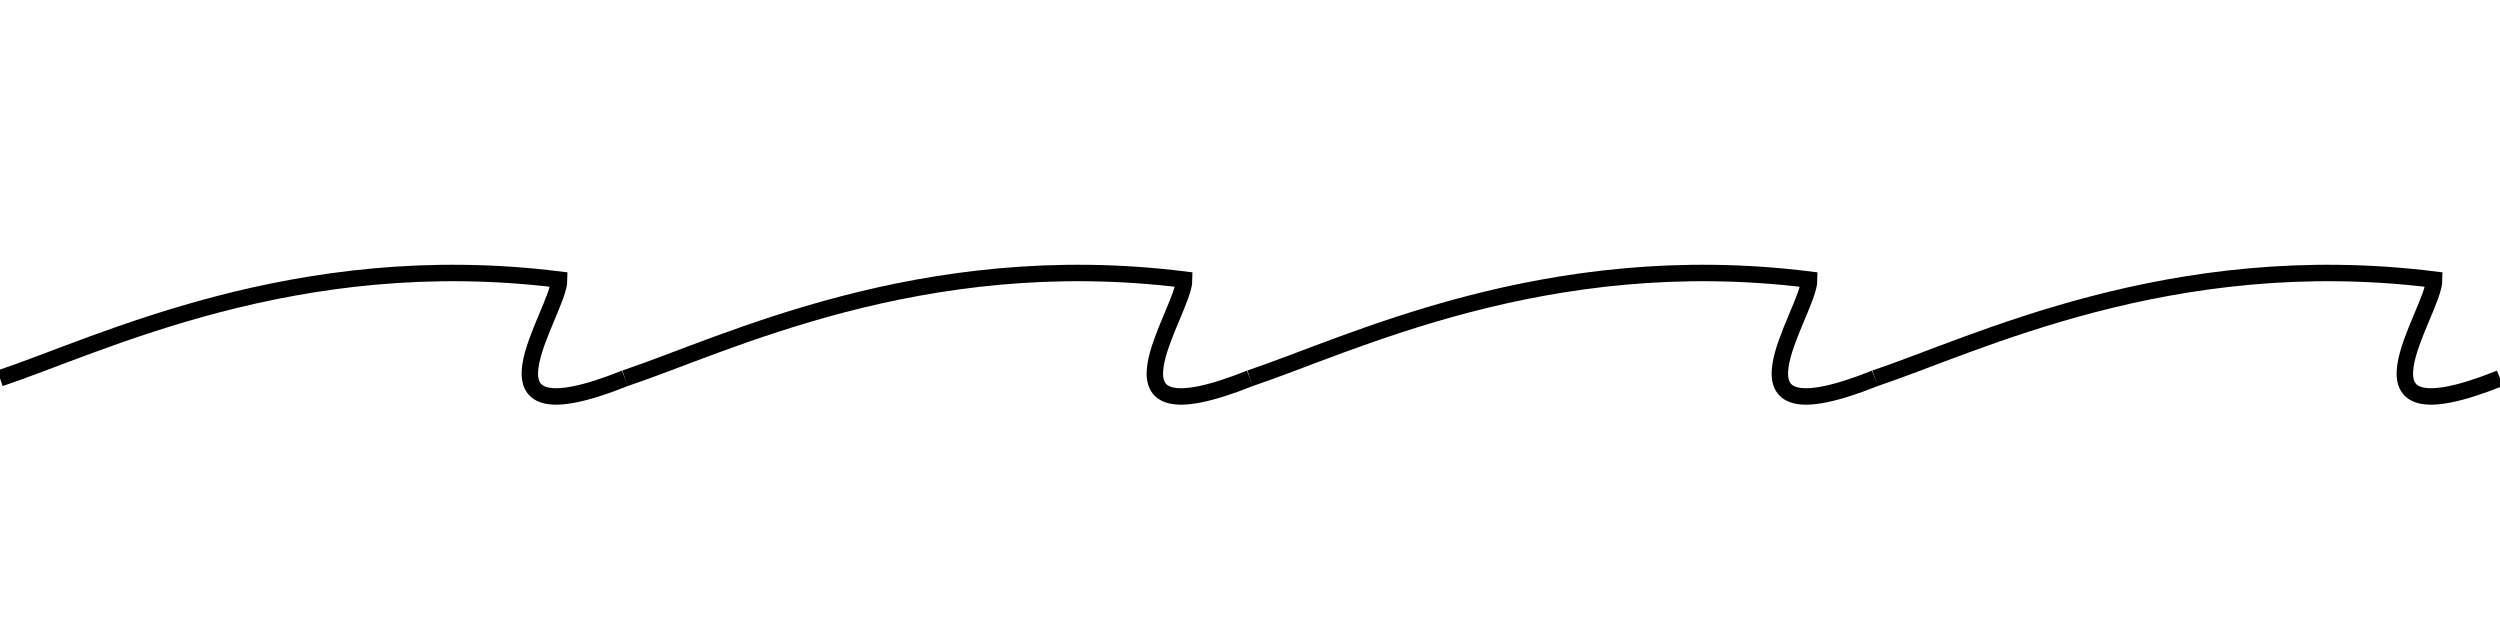
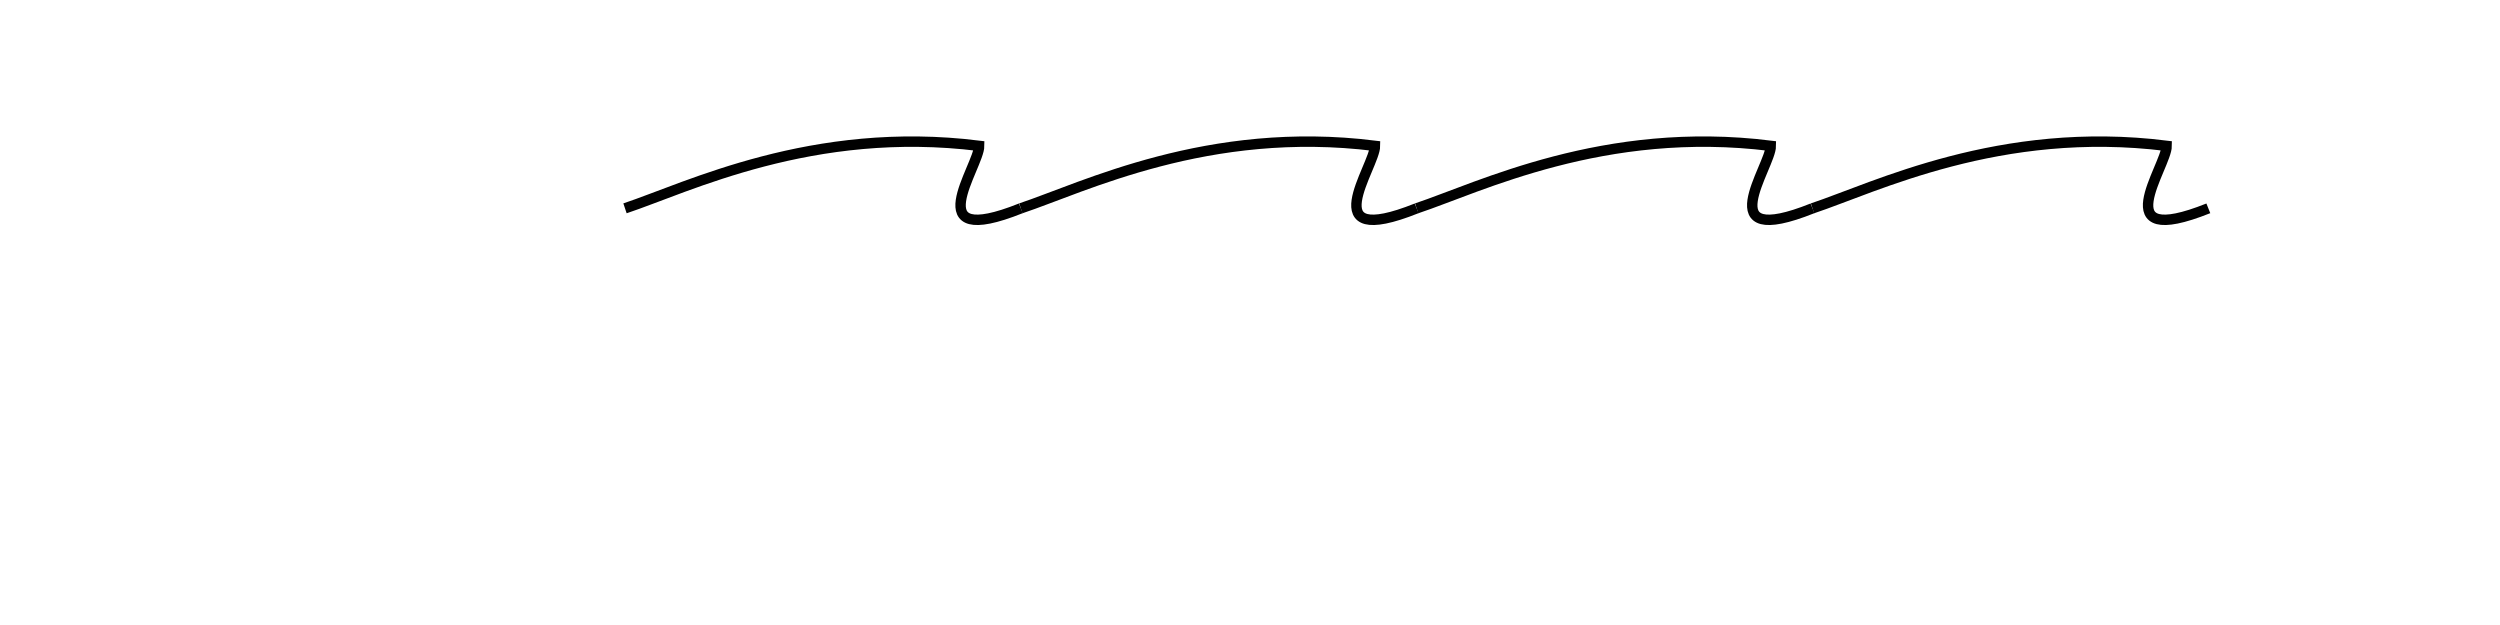
- <svg xmlns="http://www.w3.org/2000/svg" width="400" height="100" viewBox="0 -8 152 8">
+ <svg xmlns="http://www.w3.org/2000/svg" width="400" height="100" viewBox="0 -20 120 60" overflow="visible">
  <path d="M 0 0 C 6 -2 18 -8 34 -6 C 34 -4 28 4 38 0" fill="none" stroke="black" />
  <path d="M 38 0 C 44 -2 56 -8 72 -6 C 72 -4 66 4 76 0" fill="none" stroke="black" />
  <path d="M 76 0 C 82 -2 94 -8 110 -6 C 110 -4 104 4 114 0" fill="none" stroke="black" />
  <path d="M 114 0 C 120 -2 132 -8 148 -6 C 148 -4 142 4 152 0" fill="none" stroke="black" />
</svg>
